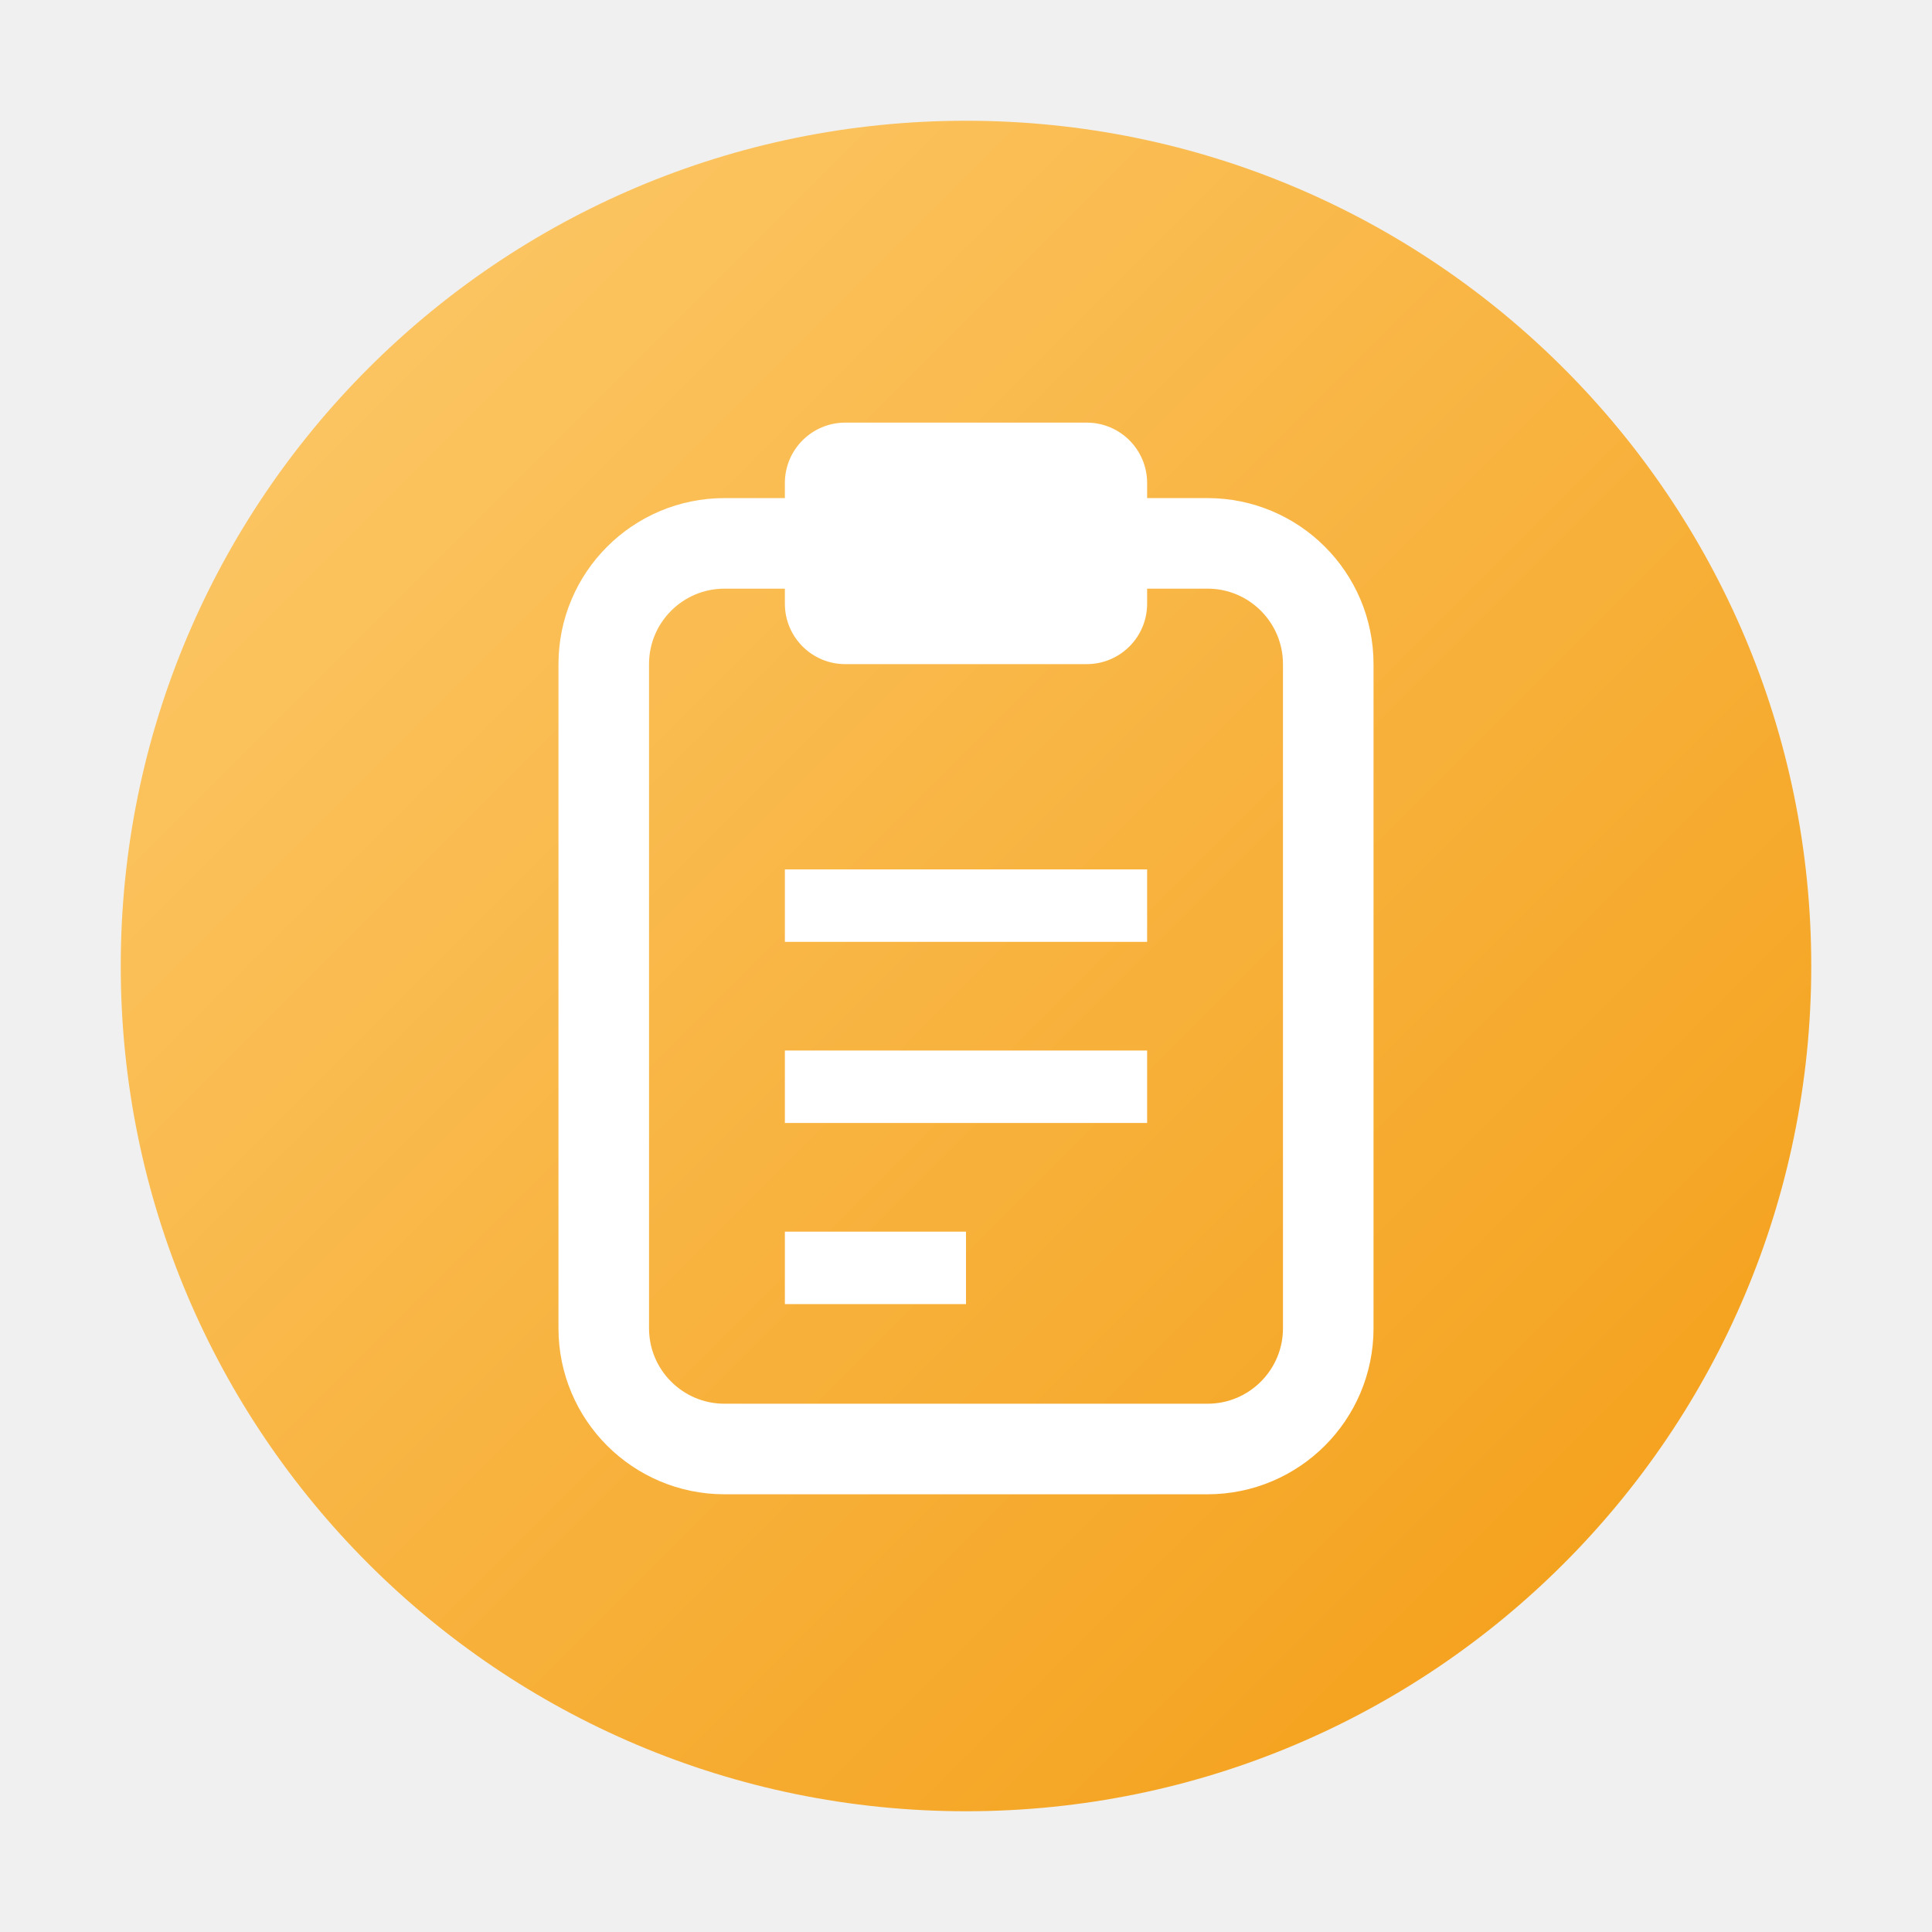
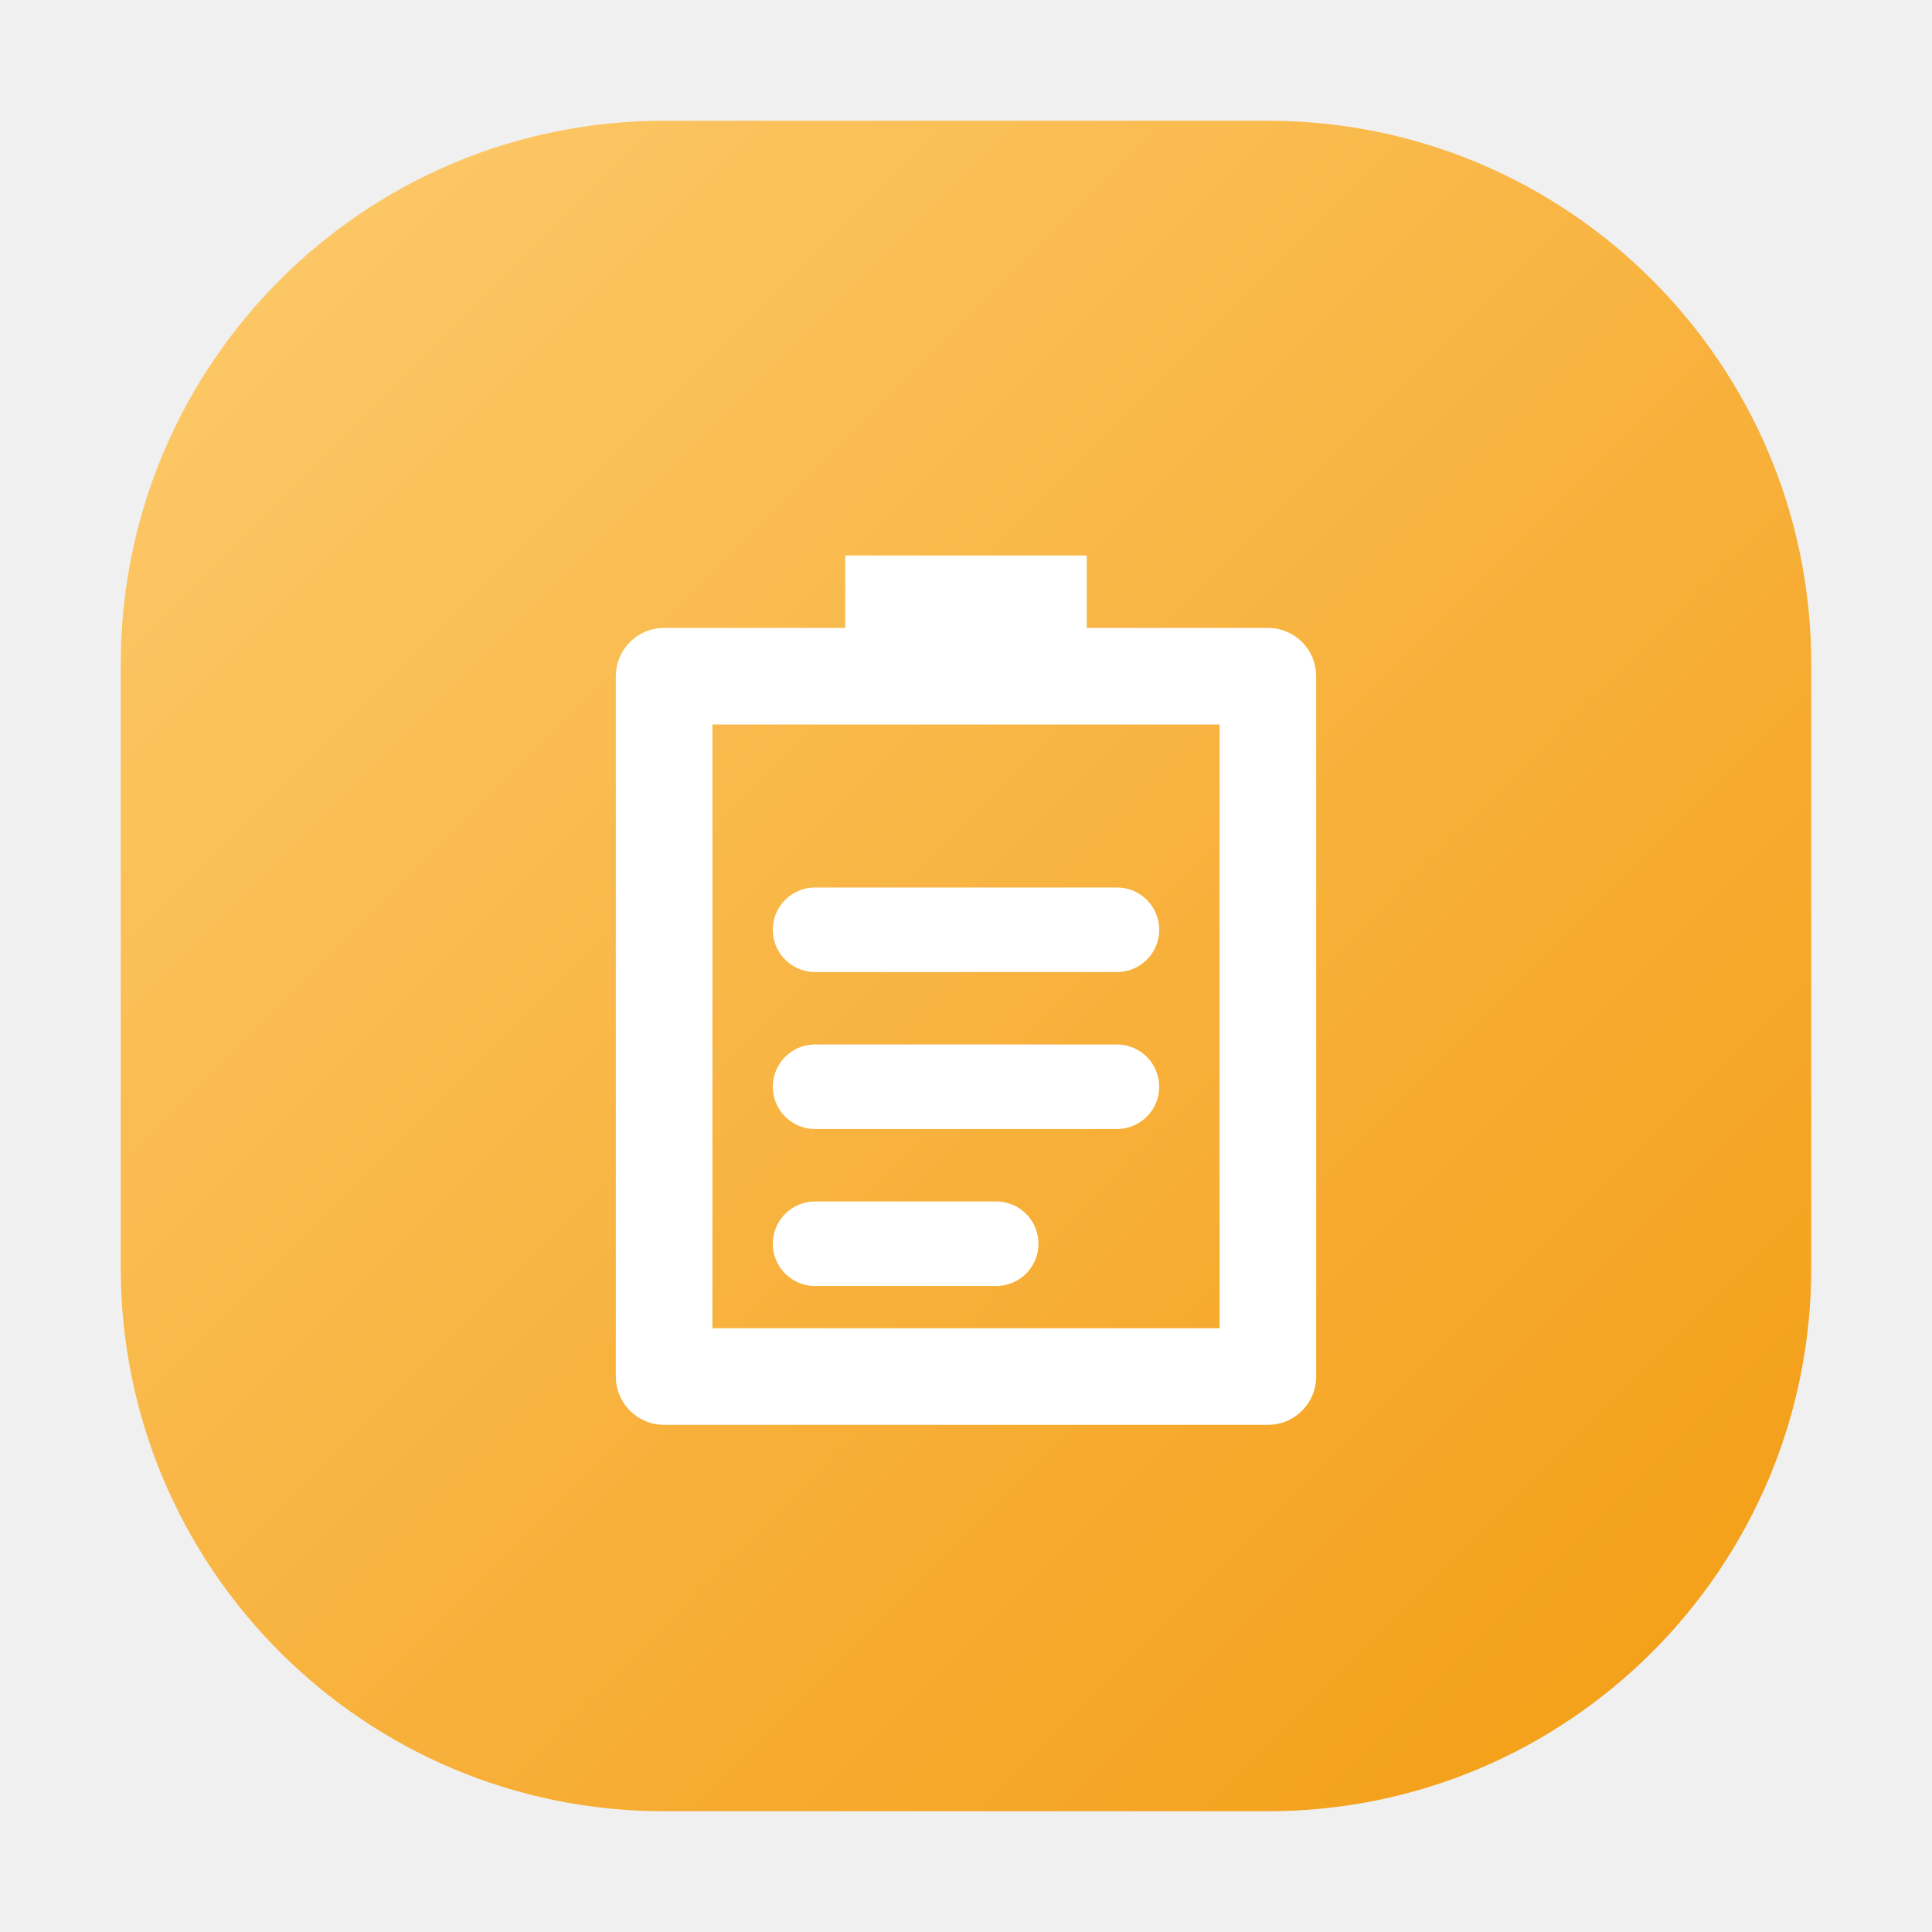
<svg xmlns="http://www.w3.org/2000/svg" width="32" height="32" viewBox="0 0 32 32">
  <defs>
    <linearGradient id="sc" x1="0%" y1="0%" x2="100%" y2="100%">
      <stop offset="0%" stop-color="#FDCB6E" />
      <stop offset="100%" stop-color="#F39C12" />
    </linearGradient>
  </defs>
-   <circle cx="16" cy="16" r="14" fill="url(#sc)" />
-   <rect x="10" y="9" width="12" height="15" rx="2" stroke="white" stroke-width="1.5" fill="none" />
-   <rect x="13" y="7" width="6" height="4" rx="1" fill="white" />
-   <line x1="13" y1="15" x2="19" y2="15" stroke="white" stroke-width="1.2" />
-   <line x1="13" y1="18" x2="19" y2="18" stroke="white" stroke-width="1.2" />
-   <line x1="13" y1="21" x2="16" y2="21" stroke="white" stroke-width="1.2" />
+   <rect x="2" y="2" width="28" height="28" rx="9" fill="url(#sc)" />
+   <path d="M11 11.2 L21 11.2 L21 22.8 L11 22.8 Z" stroke="white" stroke-width="1.6" fill="none" stroke-linejoin="round" />
+   <path d="M14 9.2 L18 9.2 L18 11.6 L14 11.6 Z" fill="white" />
+   <line x1="13.5" y1="15.4" x2="18.5" y2="15.4" stroke="white" stroke-width="1.4" stroke-linecap="round" />
+   <line x1="13.5" y1="18" x2="18.5" y2="18" stroke="white" stroke-width="1.4" stroke-linecap="round" />
+   <line x1="13.5" y1="20.6" x2="16.5" y2="20.6" stroke="white" stroke-width="1.4" stroke-linecap="round" />
</svg>
